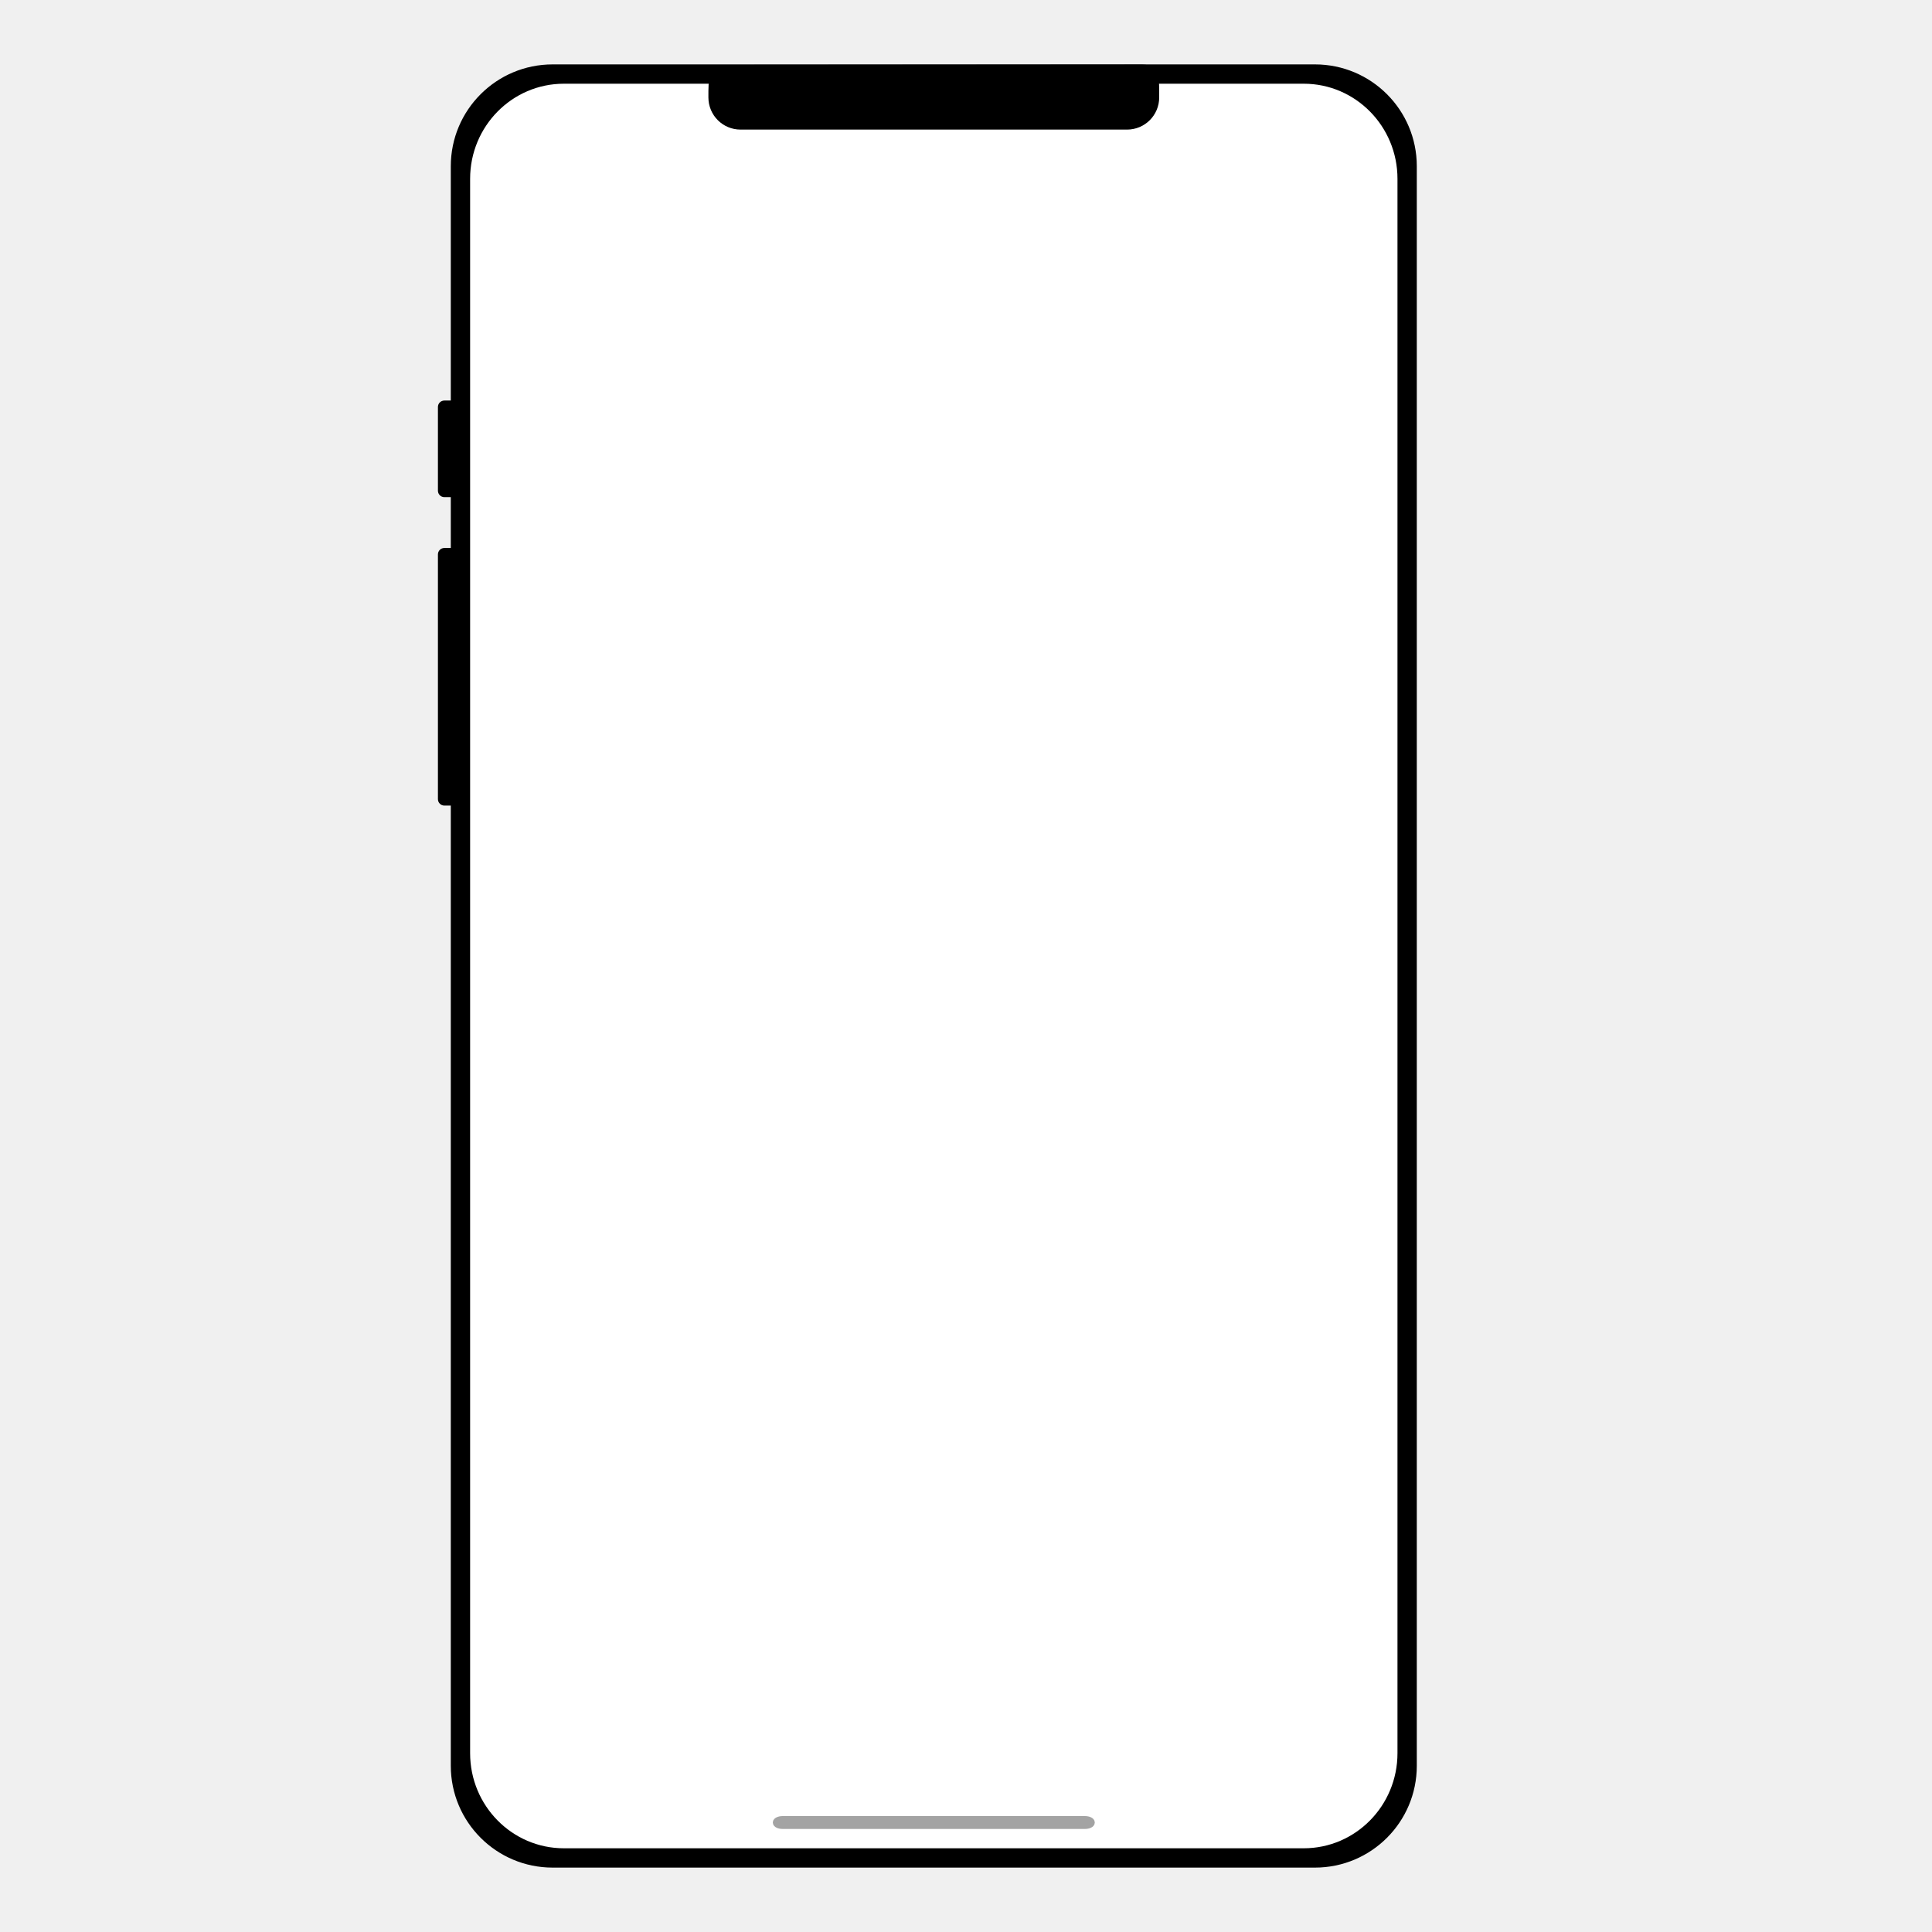
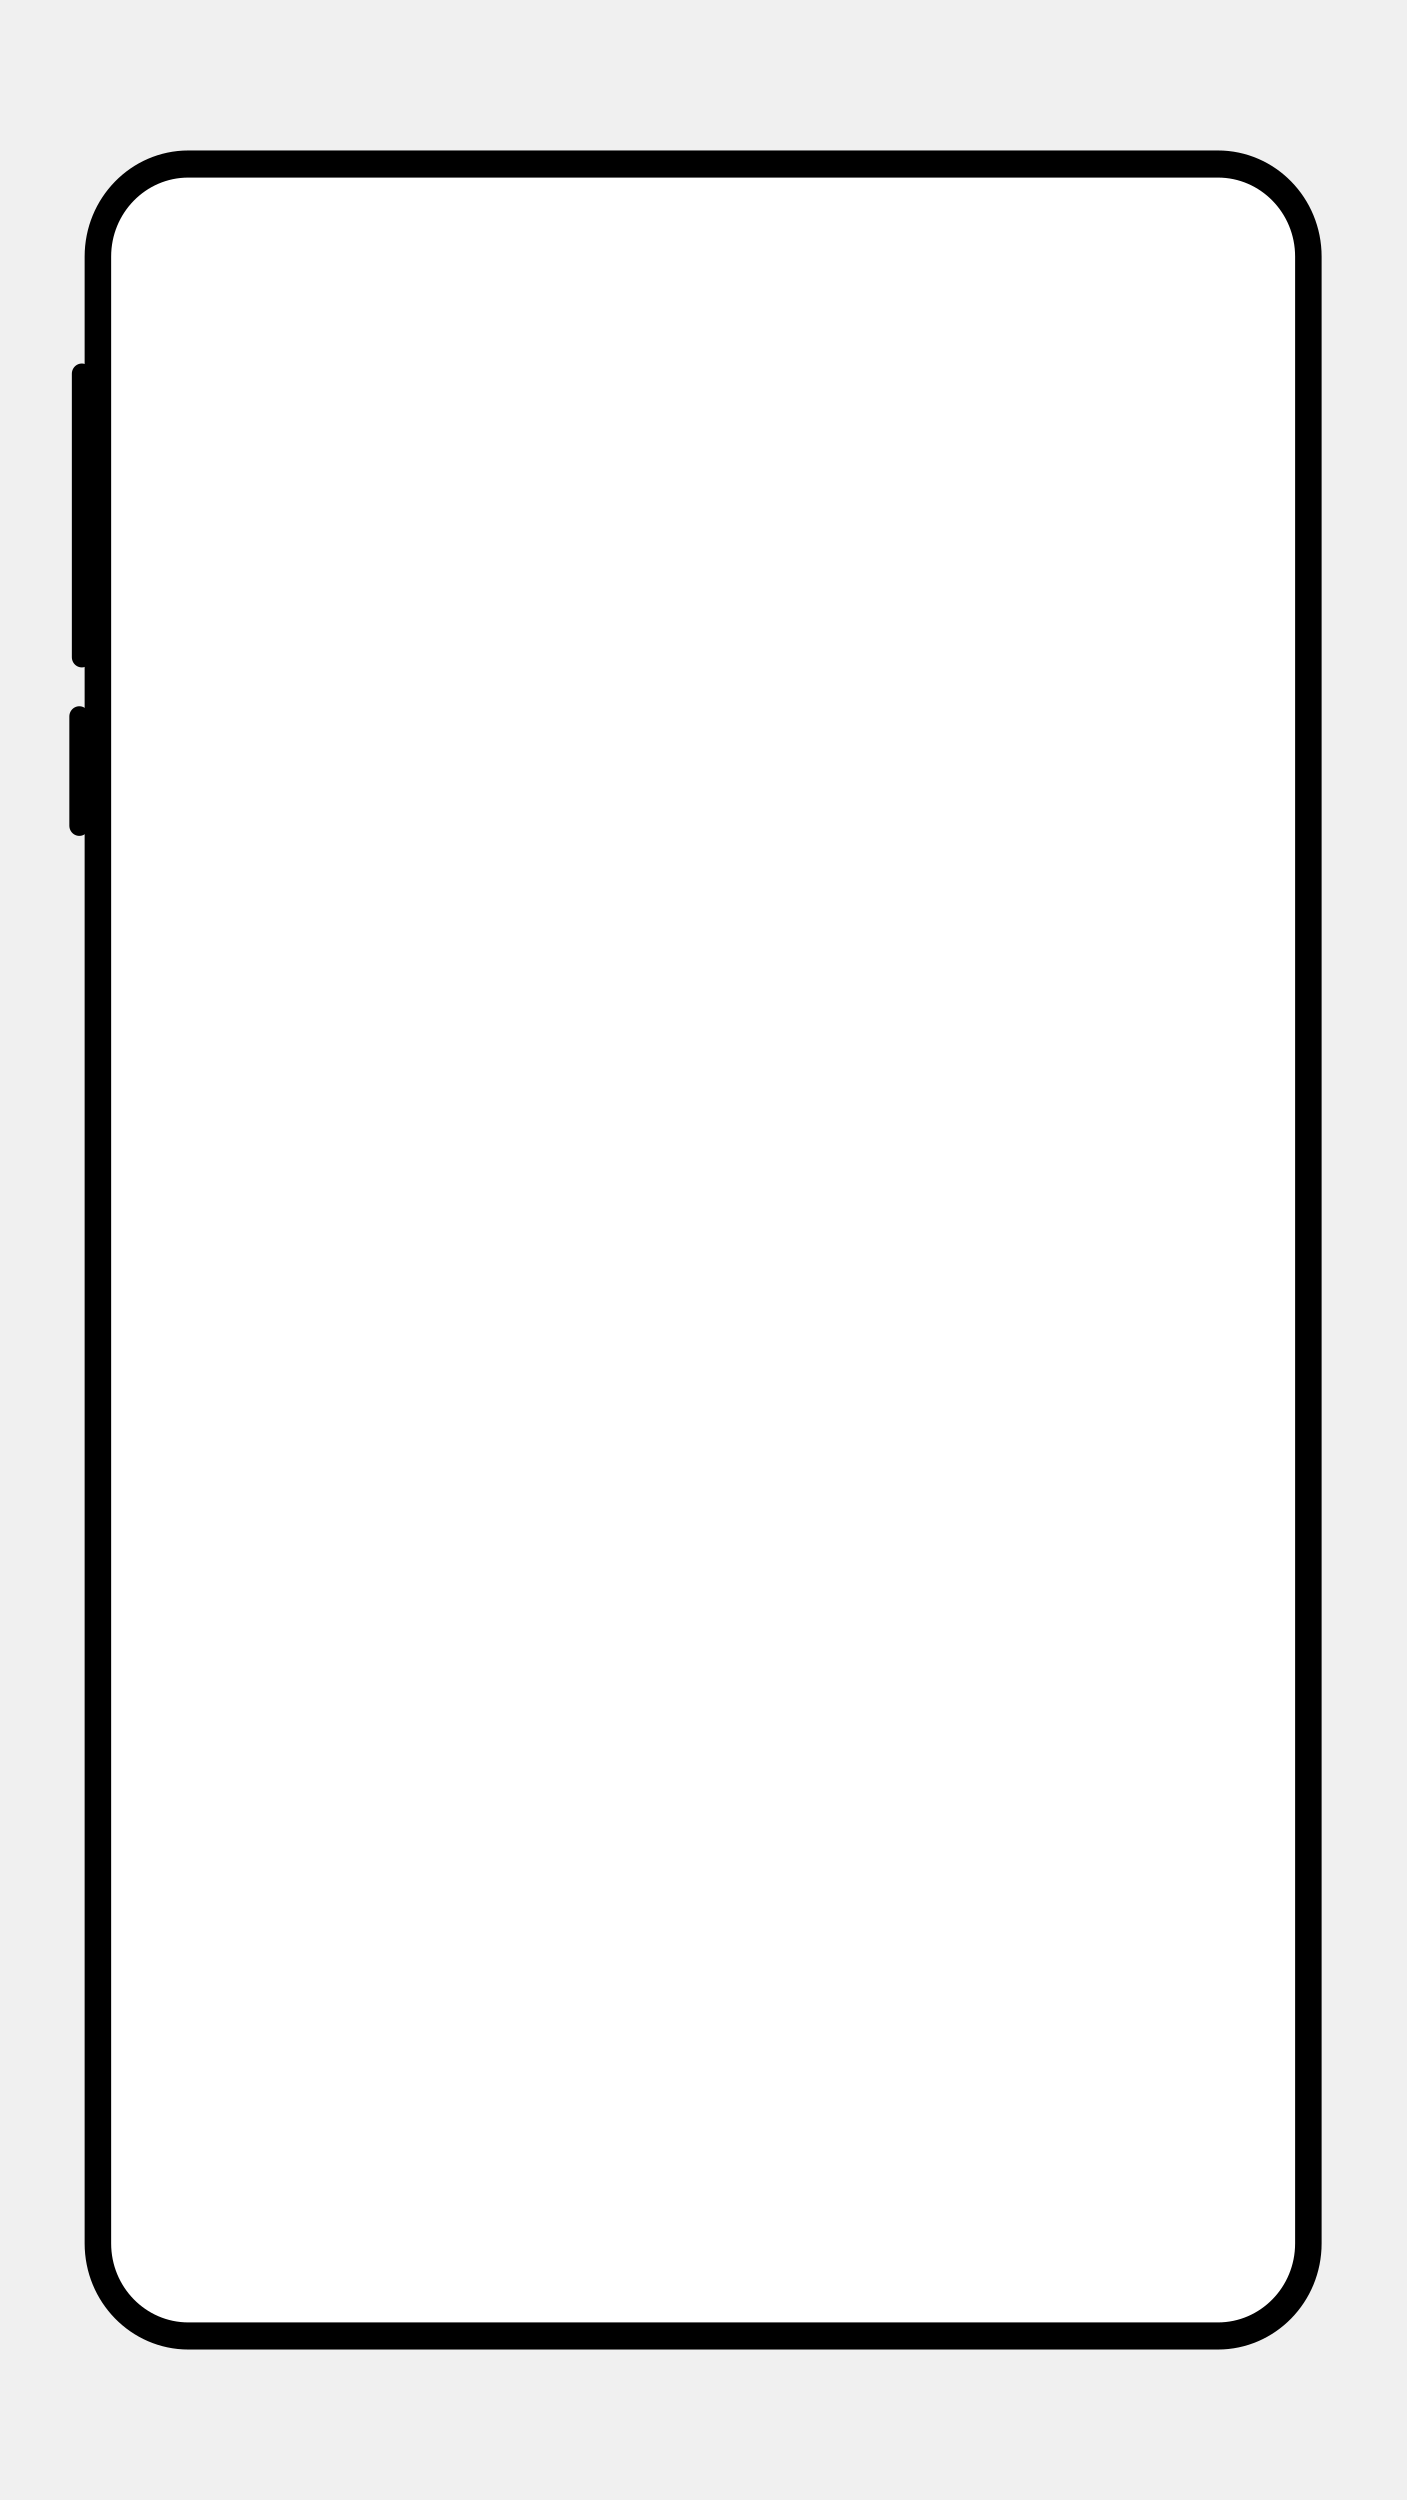
- <svg xmlns="http://www.w3.org/2000/svg" width="300mm" height="300mm" viewBox="0 0 300 300" version="1.1" id="svg99">
-   <defs id="defs93" />
-   <rect style="fill:#000000;fill-opacity:1;stroke:#000000;stroke-width:1.618;stroke-miterlimit:4;stroke-dasharray:none" id="rect1081" width="148.382" height="278.382" x="70.809" y="10.809" rx="15" ry="15" />
-   <rect style="fill:#ffffff;fill-opacity:1;stroke-width:1.582;stroke-miterlimit:4;stroke-dasharray:none" id="rect1081-6" width="144" height="274" x="73" y="13" rx="14.557" ry="14.764" />
-   <path style="fill:#000000;fill-opacity:1;stroke-width:1.817;stroke-miterlimit:4;stroke-dasharray:none" d="m 112.698,10.079 64.694,-0.045 c 2.77,-0.002 2.608,2.32 2.608,5.09 0,2.77 -2.23,5 -5,5 h -60 c -2.77,0 -5,-2.23 -5,-5 0,-2.77 -0.072,-5.043 2.698,-5.045 z" id="rect1104" />
-   <rect style="fill:#000000;fill-opacity:1;stroke-width:0.971;stroke-miterlimit:4;stroke-dasharray:none" id="rect1107" width="3" height="15" x="68" y="62.195" rx="1" ry="1" />
-   <rect style="fill:#000000;fill-opacity:1;stroke-width:1.586;stroke-miterlimit:4;stroke-dasharray:none" id="rect1107-7" width="3" height="40" x="68" y="85.09" rx="1" ry="1" />
-   <rect style="fill:#cccccc;fill-opacity:1;stroke:#a3a3a3;stroke-width:1.04;stroke-linecap:round;stroke-linejoin:round;stroke-miterlimit:4;stroke-dasharray:none;stroke-dashoffset:0;stroke-opacity:1" id="rect1263" width="48.96" height="0.96" x="120.52" y="282.52" rx="1.016" ry="0.768" />
+ <svg xmlns="http://www.w3.org/2000/svg" width="1080" height="1920" viewBox="0 0 285.75 508" version="1.1" id="svg101">
+   <defs id="defs95" />
+   <g id="layer1" transform="translate(0,211)" style="display:none">
+     <rect style="opacity:1;fill:#d45500;fill-opacity:1;stroke:#ffffff;stroke-width:0.979;stroke-linecap:round;stroke-linejoin:round;stroke-miterlimit:4;stroke-dasharray:none;stroke-dashoffset:0;stroke-opacity:1" id="rect104" width="284.771" height="507.021" x="0.489" y="-210.511" />
+   </g>
+   <g id="layer2">
+     <g id="g4715" transform="matrix(0.7662825,0,0,0.7839419,0.54714,108.6127)">
+       <rect ry="23.992" y="-96.032" x="25.244" height="562.978" width="320.989" id="rect106" style="opacity:1;fill:#ffffff;fill-opacity:1;stroke:#000000;stroke-width:7.029;stroke-linecap:round;stroke-linejoin:round;stroke-miterlimit:4;stroke-dasharray:none;stroke-dashoffset:0;stroke-opacity:1" />
+       <path id="path913" d="M 20.318,47.158 V 75.473" style="fill:#ffffff;stroke:#000000;stroke-width:5.292;stroke-linecap:round;stroke-linejoin:miter;stroke-miterlimit:4;stroke-dasharray:none;stroke-opacity:1" />
+       <path style="fill:#ffffff;stroke:#000000;stroke-width:5.292;stroke-linecap:round;stroke-linejoin:miter;stroke-miterlimit:4;stroke-dasharray:none;stroke-opacity:1" d="M 20.984,-41.677 V 31.802" id="path915" />
+     </g>
+   </g>
</svg>
